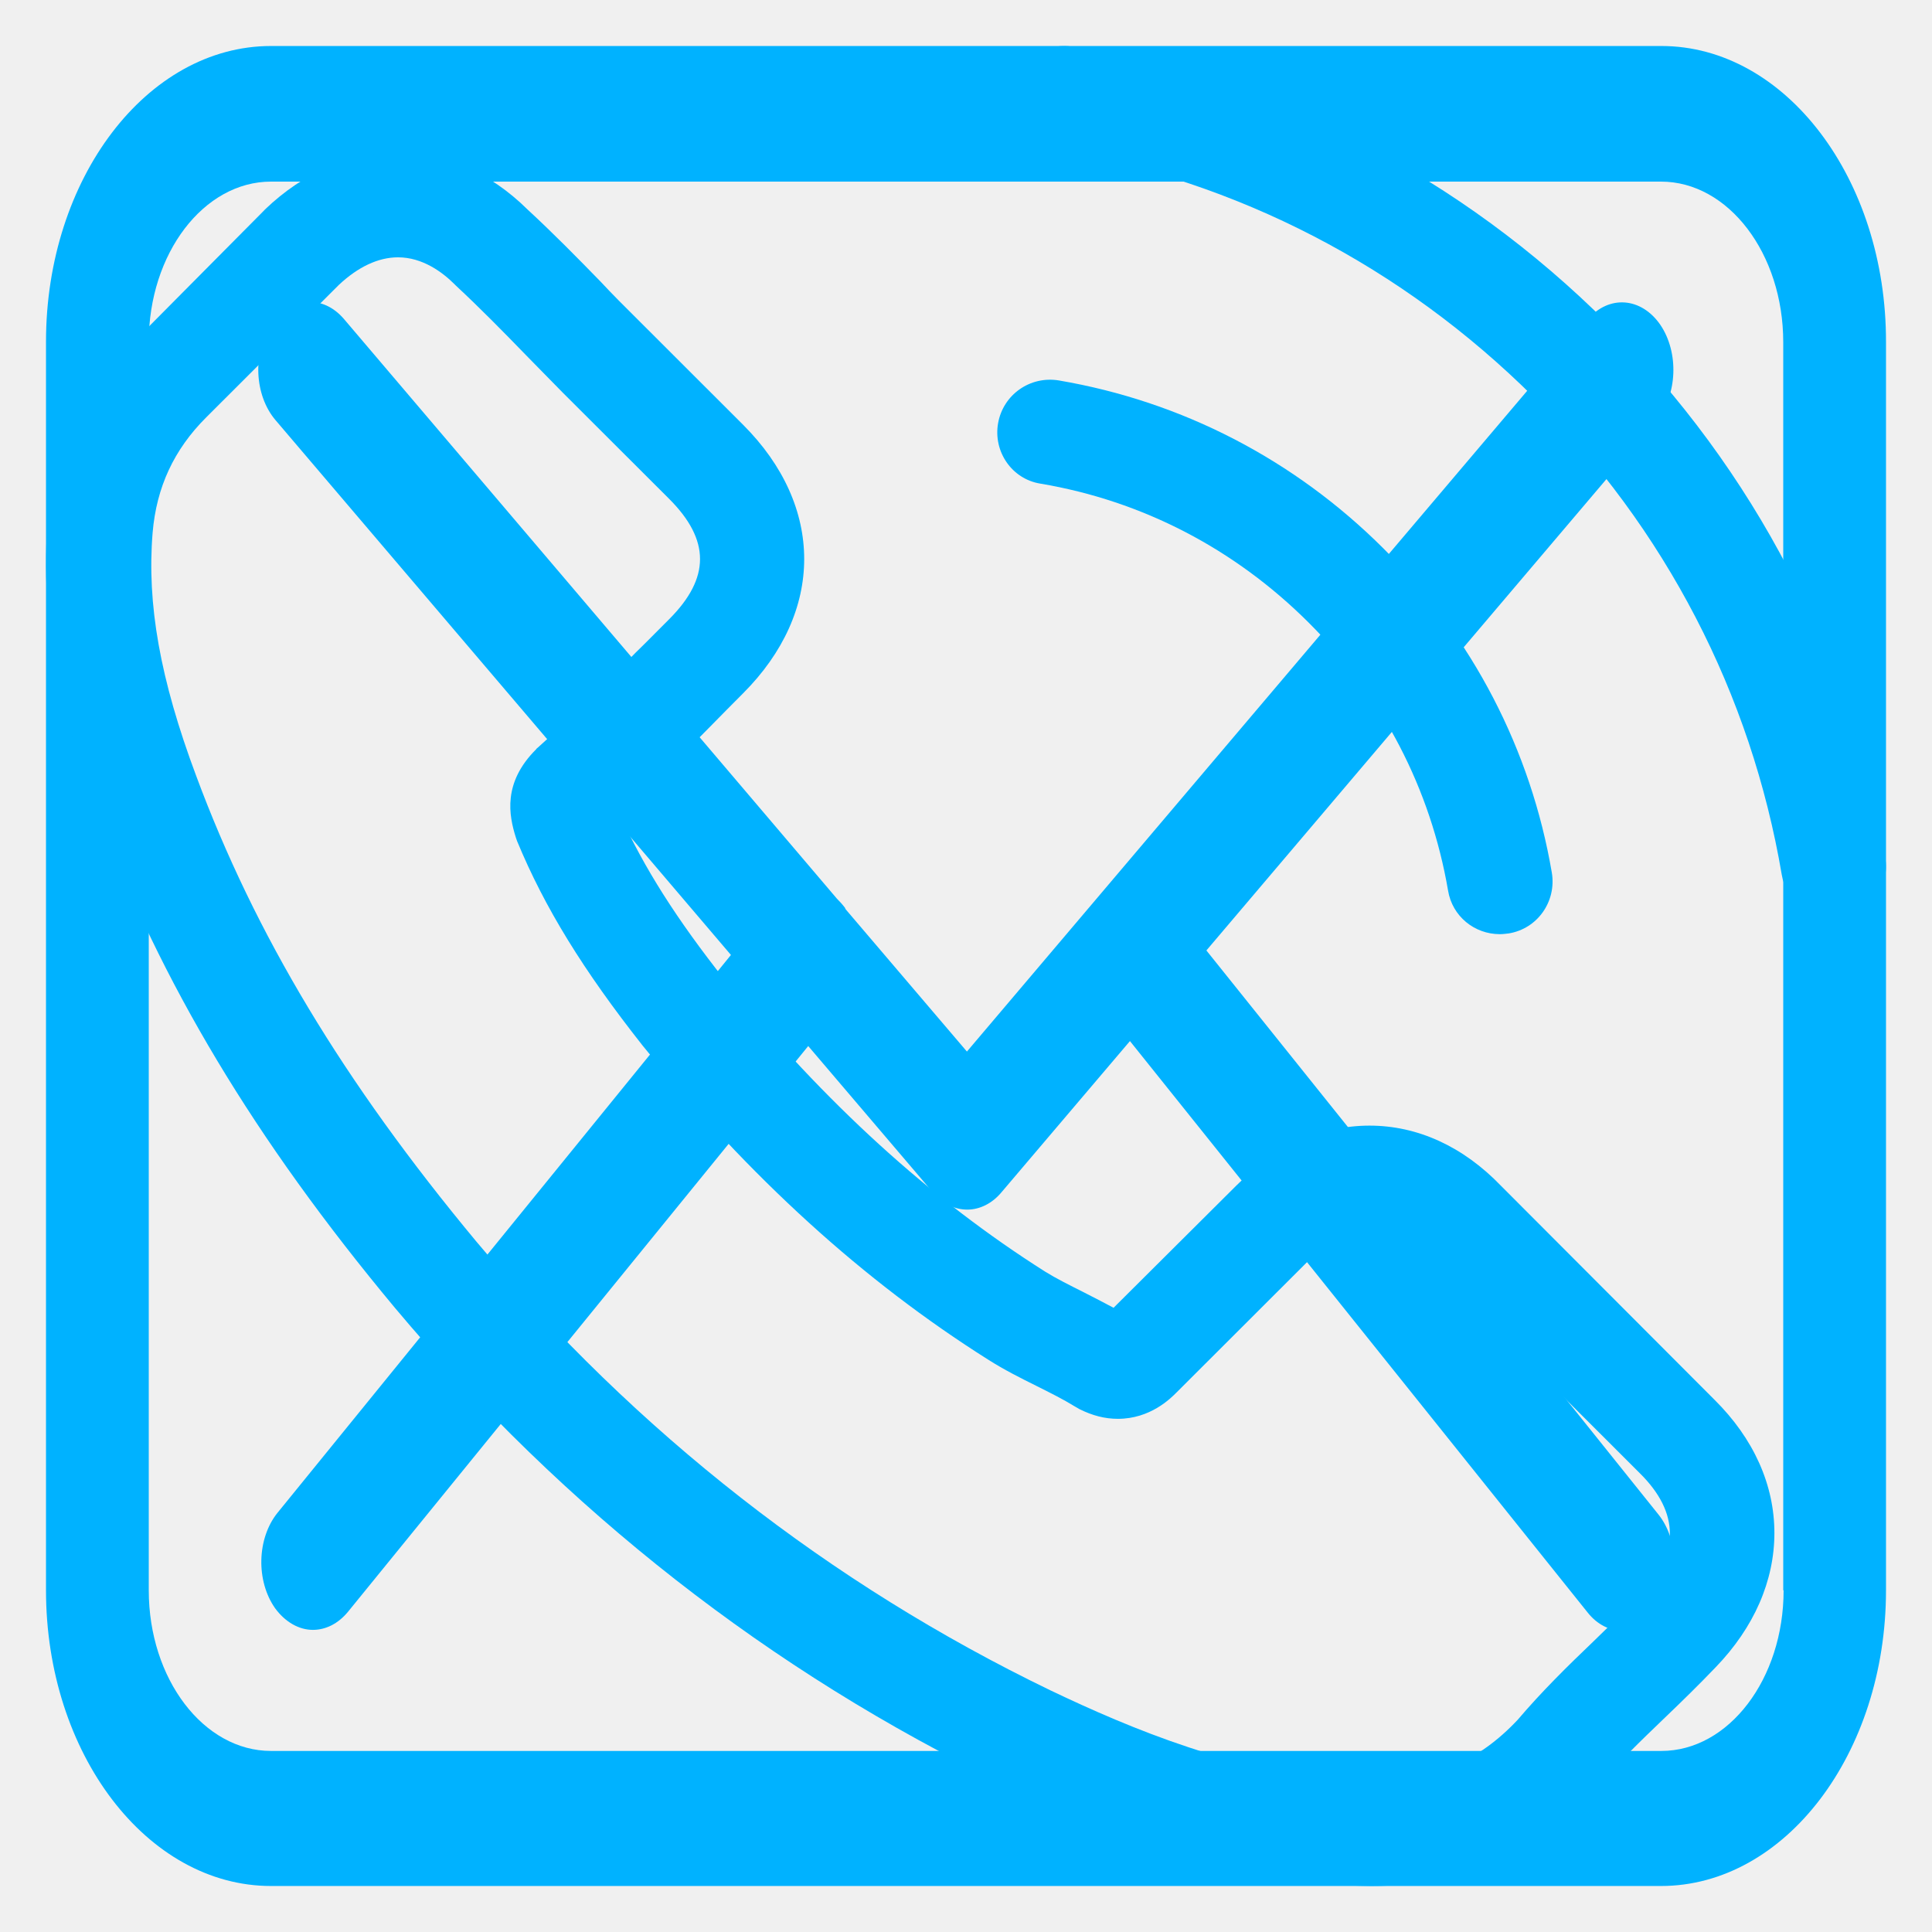
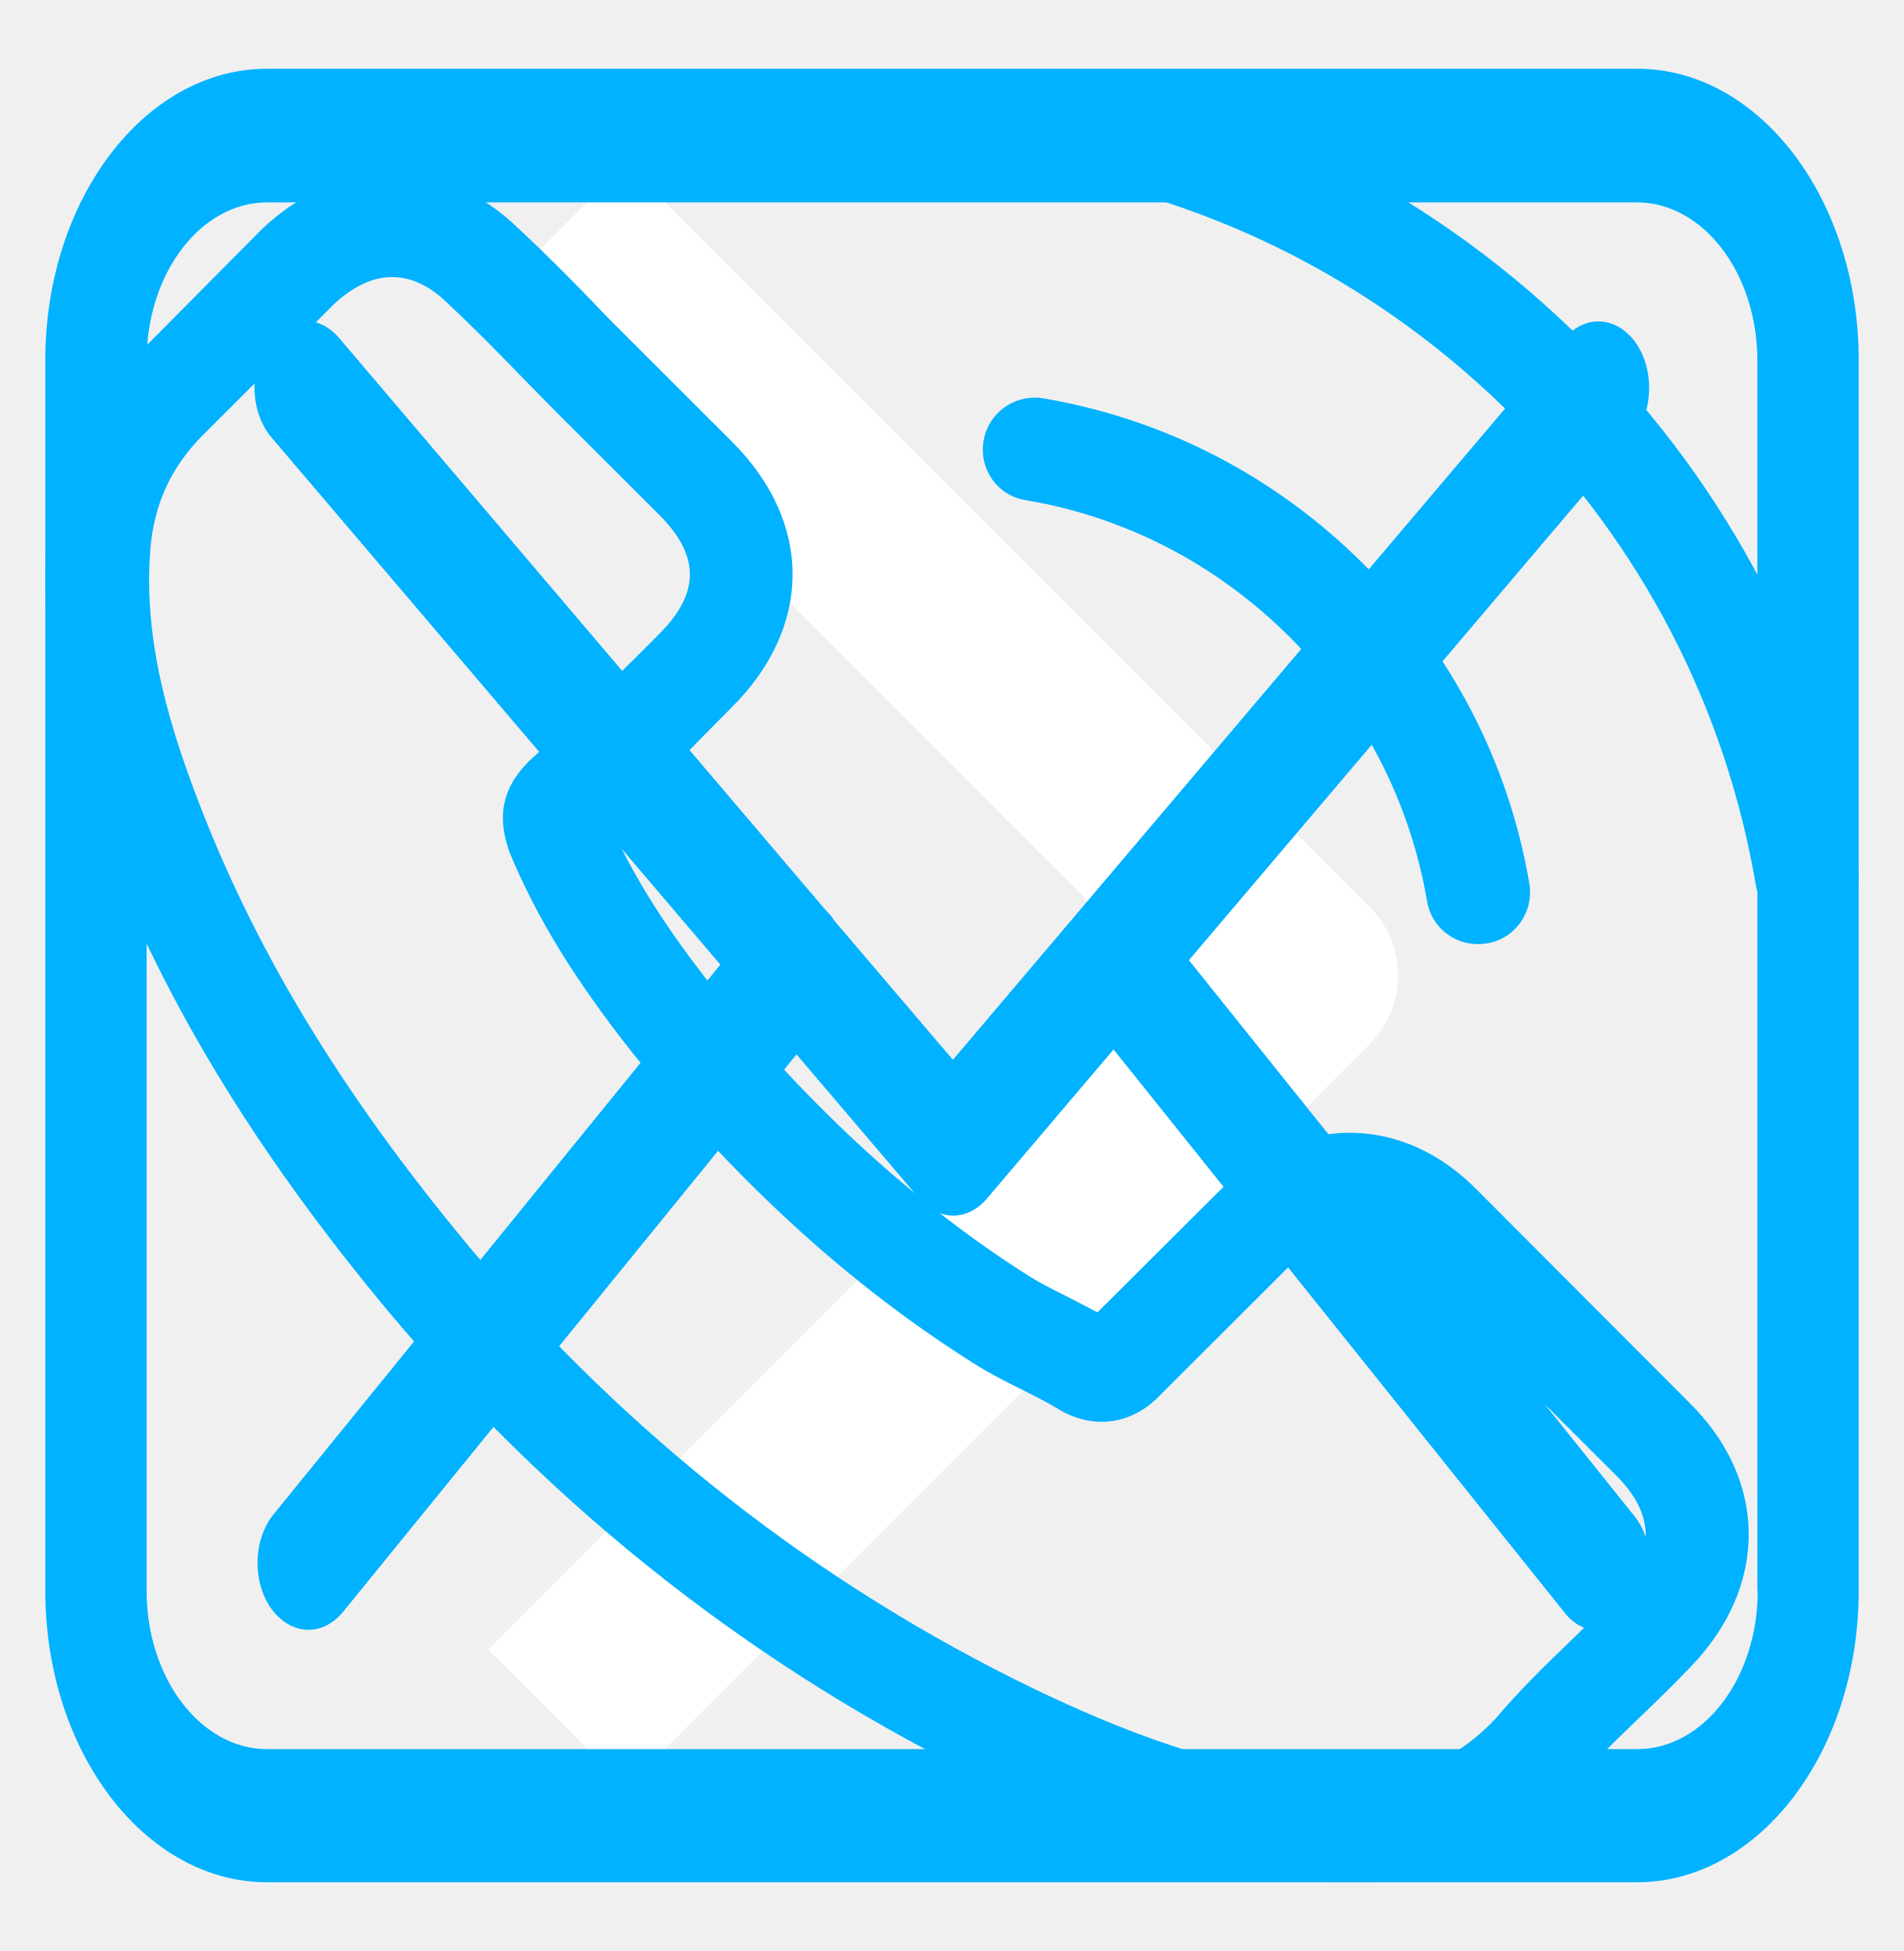
<svg xmlns="http://www.w3.org/2000/svg">
  <style>:root svg:not(:target){display:none}</style>
+   <svg viewBox="0 0 5 10" fill="none" id="arrow-right">
+     <path d="M0.476 8.81L4.286 5L0.476 1.191" stroke="white" stroke-linejoin="round" />
+   </svg>
  <svg viewBox="0 0 21 20" fill="none" id="mailto">
    <path d="M18.058 0H2.946C1.597 0 0.5 1.441 0.5 3.214V16.786C0.5 18.559 1.597 20 2.946 20H18.054C19.403 20 20.5 18.559 20.5 16.786V3.219C20.504 1.446 19.407 0 18.058 0ZM19.387 16.786C19.387 17.749 18.791 18.532 18.058 18.532H2.946C2.213 18.532 1.617 17.749 1.617 16.786V3.219C1.617 2.257 2.213 1.474 2.946 1.474H18.054C18.787 1.474 19.383 2.257 19.383 3.219V16.786H19.387Z" fill="#00B2FF" />
    <path d="M13.113 9.831L18.005 4.067C18.232 3.796 18.253 3.333 18.046 3.029C17.839 2.73 17.487 2.703 17.256 2.974L10.51 10.93L9.194 9.386C9.19 9.38 9.186 9.375 9.186 9.369C9.157 9.331 9.128 9.299 9.095 9.266L3.74 2.969C3.509 2.697 3.157 2.724 2.95 3.029C2.743 3.333 2.764 3.796 2.995 4.067L7.945 9.88L3.016 15.944C2.793 16.221 2.78 16.683 2.991 16.982C3.103 17.134 3.252 17.216 3.401 17.216C3.538 17.216 3.674 17.151 3.782 17.02L8.785 10.87L10.142 12.463C10.25 12.588 10.382 12.648 10.514 12.648C10.647 12.648 10.784 12.583 10.887 12.458L12.282 10.816L17.256 17.026C17.363 17.162 17.504 17.227 17.64 17.227C17.79 17.227 17.934 17.151 18.046 16.998C18.257 16.705 18.249 16.237 18.025 15.96L13.113 9.831Z" fill="#00B2FF" />
  </svg>
  <svg viewBox="0 0 21 20" fill="none" id="tel">
    <path d="M16.315 12.389C15.905 11.963 15.41 11.735 14.886 11.735C14.366 11.735 13.867 11.959 13.44 12.385L12.104 13.715C11.995 13.656 11.885 13.601 11.779 13.546C11.627 13.47 11.483 13.398 11.36 13.322C10.109 12.529 8.972 11.494 7.881 10.156C7.353 9.489 6.998 8.928 6.74 8.358C7.087 8.042 7.408 7.712 7.721 7.396C7.839 7.277 7.957 7.155 8.076 7.037C8.963 6.15 8.963 5.002 8.076 4.116L6.922 2.963C6.791 2.833 6.655 2.698 6.529 2.562C6.275 2.301 6.009 2.031 5.734 1.777C5.324 1.372 4.833 1.157 4.318 1.157C3.802 1.157 3.303 1.372 2.88 1.777C2.876 1.782 2.876 1.782 2.872 1.786L1.435 3.234C0.894 3.774 0.585 4.432 0.517 5.196C0.416 6.429 0.779 7.577 1.058 8.329C1.743 10.173 2.766 11.883 4.292 13.715C6.144 15.922 8.372 17.666 10.916 18.894C11.889 19.354 13.187 19.899 14.636 19.992C14.725 19.996 14.818 20 14.903 20C15.879 20 16.699 19.65 17.342 18.953C17.346 18.945 17.355 18.941 17.359 18.932C17.579 18.666 17.832 18.425 18.099 18.168C18.28 17.995 18.466 17.813 18.648 17.623C19.067 17.189 19.287 16.682 19.287 16.163C19.287 15.64 19.062 15.137 18.636 14.715L16.315 12.389ZM17.828 16.834C17.824 16.834 17.824 16.838 17.828 16.834C17.663 17.011 17.494 17.172 17.312 17.349C17.038 17.611 16.759 17.885 16.497 18.193C16.07 18.649 15.566 18.864 14.907 18.864C14.844 18.864 14.776 18.864 14.713 18.86C13.457 18.78 12.29 18.29 11.415 17.872C9.023 16.716 6.922 15.074 5.176 12.993C3.734 11.258 2.771 9.654 2.132 7.932C1.739 6.881 1.595 6.062 1.659 5.289C1.701 4.795 1.891 4.386 2.242 4.036L3.684 2.596C3.891 2.402 4.111 2.297 4.326 2.297C4.592 2.297 4.808 2.457 4.943 2.592C4.948 2.596 4.952 2.6 4.956 2.605C5.214 2.845 5.459 3.094 5.717 3.36C5.848 3.495 5.983 3.63 6.119 3.77L7.273 4.922C7.721 5.37 7.721 5.783 7.273 6.231C7.15 6.353 7.032 6.475 6.909 6.594C6.554 6.957 6.216 7.294 5.848 7.624C5.84 7.632 5.831 7.636 5.827 7.645C5.463 8.008 5.531 8.362 5.607 8.603C5.611 8.616 5.615 8.628 5.62 8.641C5.92 9.367 6.343 10.051 6.985 10.865L6.989 10.87C8.156 12.305 9.386 13.424 10.743 14.28C10.916 14.39 11.094 14.479 11.263 14.563C11.415 14.639 11.559 14.711 11.682 14.787C11.699 14.795 11.716 14.808 11.732 14.816C11.876 14.888 12.011 14.922 12.151 14.922C12.502 14.922 12.722 14.703 12.793 14.631L14.239 13.187C14.383 13.044 14.611 12.87 14.877 12.87C15.14 12.87 15.355 13.035 15.486 13.179C15.49 13.183 15.49 13.183 15.495 13.187L17.824 15.513C18.259 15.944 18.259 16.387 17.828 16.834Z" fill="#00B2FF" />
    <path d="M11.309 4.757C12.417 4.943 13.423 5.467 14.226 6.269C15.03 7.071 15.55 8.075 15.74 9.181C15.786 9.46 16.027 9.654 16.302 9.654C16.336 9.654 16.365 9.65 16.399 9.646C16.712 9.595 16.919 9.299 16.868 8.987C16.64 7.649 16.006 6.429 15.038 5.462C14.07 4.496 12.848 3.863 11.508 3.635C11.195 3.584 10.904 3.791 10.849 4.099C10.794 4.407 10.997 4.707 11.309 4.757Z" fill="#00B2FF" />
    <path d="M20.491 8.822C20.115 6.619 19.075 4.614 17.477 3.018C15.879 1.423 13.871 0.384 11.665 0.009C11.356 -0.046 11.065 0.165 11.009 0.473C10.959 0.785 11.166 1.077 11.479 1.132C13.449 1.465 15.245 2.398 16.674 3.82C18.103 5.247 19.033 7.041 19.367 9.008C19.413 9.287 19.654 9.481 19.929 9.481C19.963 9.481 19.992 9.477 20.026 9.472C20.335 9.426 20.546 9.131 20.491 8.822Z" fill="#00B2FF" />
  </svg>
</svg>
